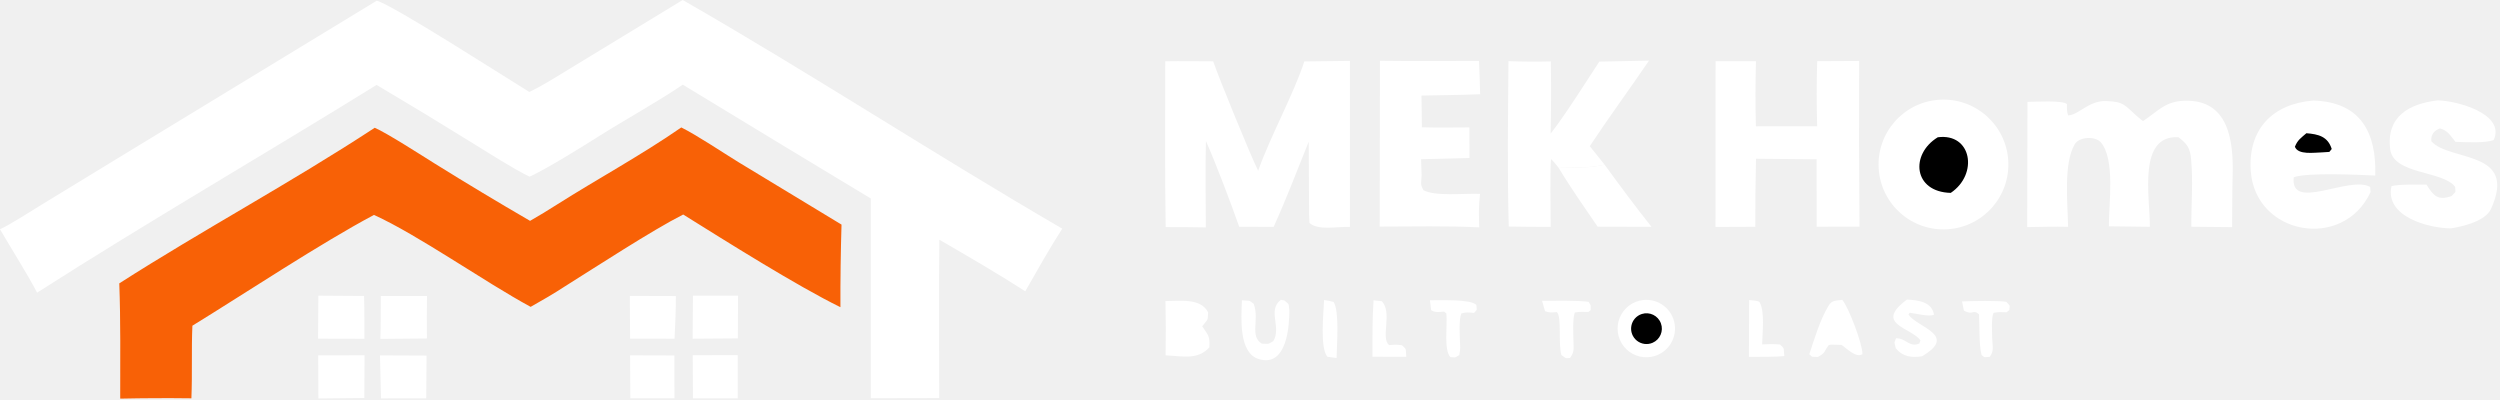
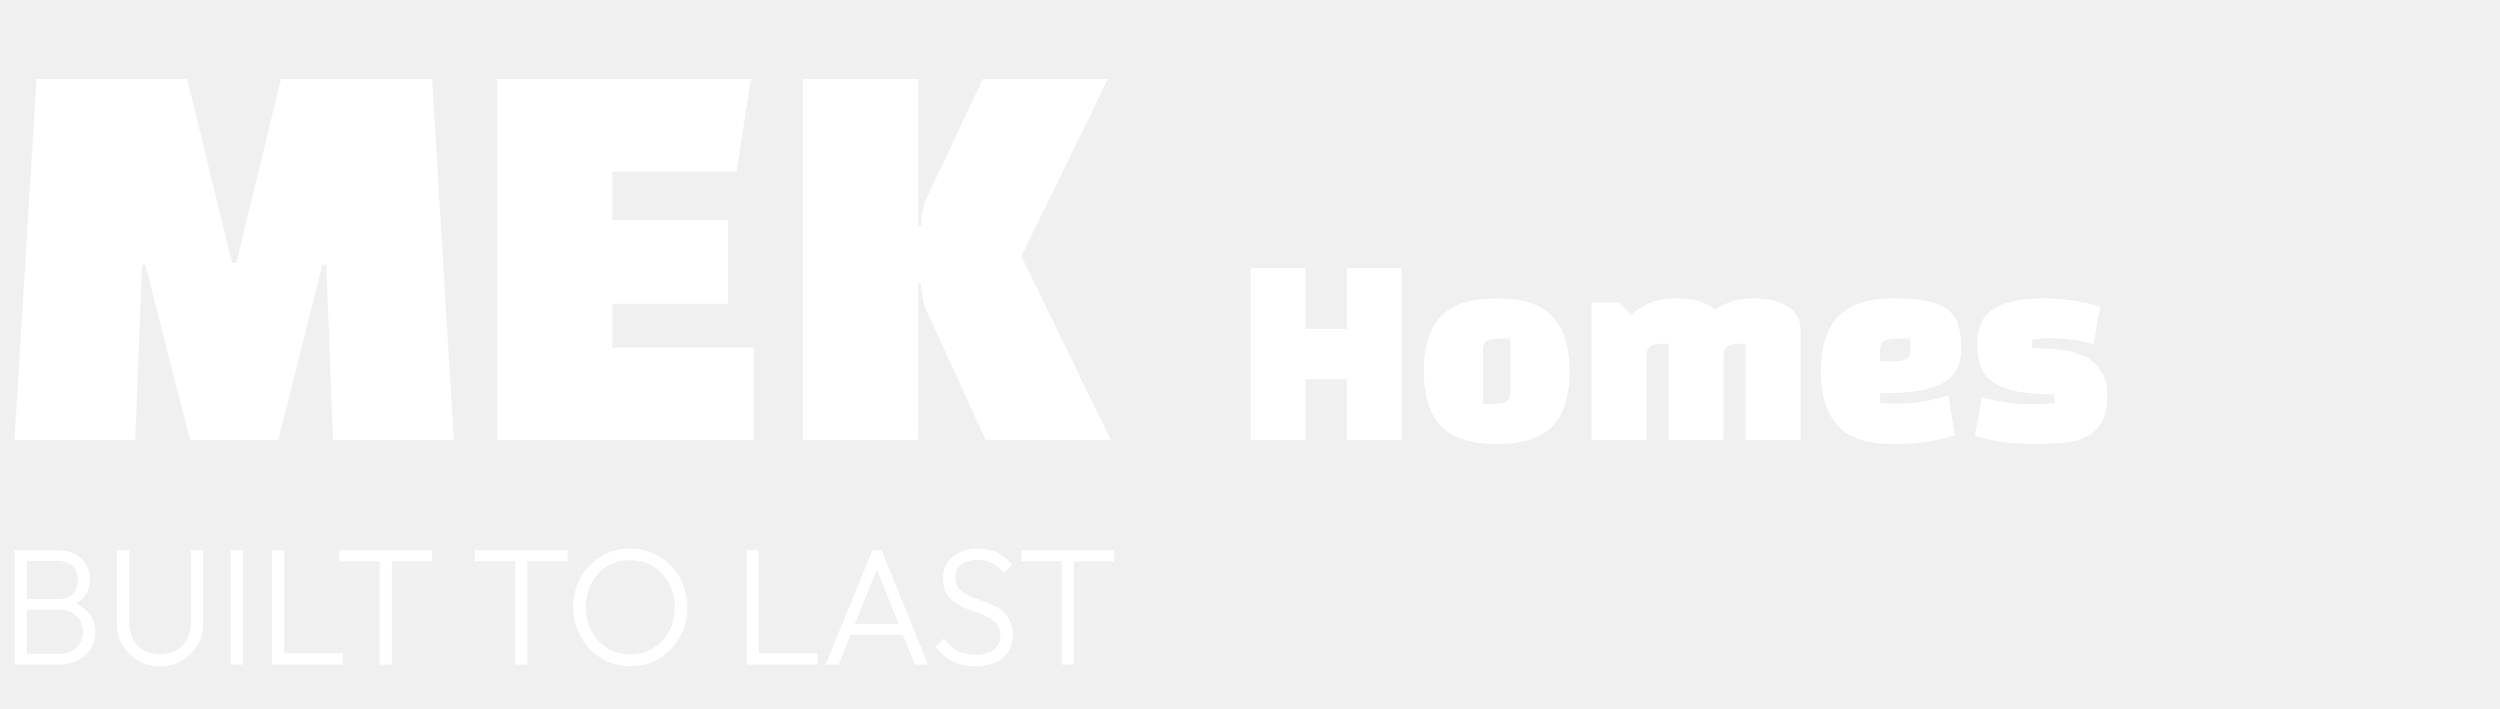
- <svg xmlns="http://www.w3.org/2000/svg" width="670" height="107" viewBox="0 0 670 107" fill="none">
-   <path d="M182.962 0C217.043 19.55 250.694 41.529 284.685 61.284C281.236 66.599 277.955 72.534 274.772 78.059C267.141 73.159 259.583 68.789 251.751 64.239C251.569 78.279 251.713 92.624 251.705 106.684L233.378 106.724L233.383 53.199L209.833 38.979L182.994 22.689C176.364 27.189 167.548 32.066 160.649 36.416C156.053 39.314 146.561 45.239 141.928 47.349C137.59 45.259 130.714 40.839 126.475 38.238C118.013 32.987 109.496 27.826 100.925 22.755C70.746 41.449 39.805 59.329 9.935 78.434C7.491 73.664 2.846 66.359 0 61.439C2.794 60.164 8.298 56.594 11.133 54.869L31.808 42.259L100.974 0.186C105.447 1.415 135.633 20.852 141.864 24.649C144.751 23.288 148.332 21.084 151.08 19.4C161.666 12.912 172.389 6.49 182.962 0Z" fill="white" />
-   <path d="M100.425 34.243C103.596 35.586 113.218 41.779 116.497 43.824C124.938 49.079 133.459 54.199 142.058 59.189C144.441 57.849 146.916 56.314 149.234 54.844C160.242 47.869 171.887 41.574 182.588 34.154C186.892 36.304 193.548 40.779 197.883 43.444L225.529 60.194C225.307 67.569 225.209 74.949 225.235 82.329C213.479 76.559 194.647 64.694 183.094 57.489C174.8 61.694 159.637 71.589 151.332 76.789C148.281 78.789 145.388 80.434 142.214 82.239C129.687 75.444 112.117 62.999 100.226 57.599C85.95 65.179 65.877 78.494 51.563 87.289C51.279 93.584 51.563 100.184 51.296 106.749C44.936 106.669 38.575 106.694 32.216 106.834C32.219 96.609 32.342 86.139 31.967 75.944C54.038 61.804 78.223 48.819 100.425 34.243Z" fill="#F86106" />
-   <path d="M349.559 16.464L361.789 16.32L361.784 60.82C358.099 60.69 353.314 61.845 350.939 59.75L350.834 57.36L350.739 37.975C347.729 45.475 344.659 53.48 341.34 60.8L332.107 60.78C329.746 54.055 326.007 44.195 323.188 37.789C322.991 45.28 323.154 53.405 323.164 60.945C319.576 60.88 315.987 60.85 312.398 60.86C312.147 46.185 312.298 31.125 312.285 16.422C316.511 16.351 320.897 16.422 325.137 16.432C326.545 20.636 335.376 42.25 337.185 45.755C340.58 36.251 346.744 25.14 349.559 16.464Z" fill="white" />
-   <path d="M543.362 27.303C545.462 27.279 552.727 26.839 553.932 27.878C553.942 29.208 553.872 29.625 554.237 30.916C557.062 30.882 559.727 26.917 564.467 27.078C569.387 27.245 569.422 28.278 573.037 31.422C573.147 31.519 574.302 32.468 574.327 32.451C578.442 29.73 580.202 27.199 585.357 27.005C597.312 26.555 598.622 37.746 598.347 47.074C598.222 51.409 598.262 56.369 598.202 60.874L587.277 60.769C587.237 54.844 587.767 48.609 587.227 42.744C586.932 39.607 586.187 38.592 583.827 36.766C572.837 36.199 576.192 52.749 576.167 60.784L565.182 60.649C565.122 54.829 566.977 42.554 562.942 38.053C561.302 36.404 557.177 36.694 556.032 38.65C552.927 43.944 554.177 54.669 554.242 60.789C550.592 60.704 546.937 60.799 543.287 60.864L543.362 27.303Z" fill="white" />
-   <path d="M487.009 16.393L498.244 16.336C498.174 31.139 498.209 45.94 498.344 60.745L486.869 60.76L486.849 42.69L470.609 42.545C470.469 48.62 470.409 54.7 470.419 60.78L459.754 60.825L459.774 16.41L470.594 16.406C470.454 22.447 470.409 27.808 470.584 33.849L486.999 33.841C486.829 28.026 486.834 22.207 487.009 16.393Z" fill="white" />
-   <path d="M519.809 26.725C529.374 26.153 537.599 33.422 538.209 42.984C538.814 52.544 531.579 60.794 522.019 61.439C512.409 62.089 504.104 54.804 503.489 45.189C502.879 35.579 510.194 27.3 519.809 26.725Z" fill="white" />
-   <path d="M519.323 36.788C528.413 35.588 530.278 46.66 522.803 51.694C512.753 51.45 511.858 41.359 519.323 36.788Z" fill="black" />
-   <path d="M369.828 16.291C378.613 16.413 387.568 16.326 396.368 16.327C396.508 19.302 396.608 22.279 396.678 25.257C391.558 25.468 386.098 25.503 380.953 25.614C381.018 28.425 381.028 31.297 381.063 34.114C385.173 34.246 389.653 34.151 393.793 34.145L393.823 42.335L380.853 42.67L380.988 46.995C380.908 49.305 380.548 49.255 381.488 50.97C384.658 52.69 392.158 51.78 396.653 51.96C396.258 55.375 396.338 57.505 396.423 60.935C388.018 60.495 378.268 60.72 369.758 60.725L369.828 16.291Z" fill="white" />
-   <path d="M428.617 16.511L441.937 16.246C436.657 24.007 431.342 31.201 426.057 39.177L430.017 44.11C426.467 45.095 421.637 44.84 417.742 45.01C417.027 44.04 416.552 43.53 415.727 42.645C415.332 43.215 415.597 58.82 415.587 60.805C411.887 60.84 408.057 60.75 404.347 60.715C403.942 46.545 404.152 30.655 404.267 16.392C408.052 16.529 411.842 16.552 415.627 16.46C415.722 22.908 415.707 29.356 415.572 35.804C419.547 30.73 424.932 22.123 428.617 16.511Z" fill="white" />
-   <path d="M619.968 26.947C632.588 27.322 636.933 35.446 636.568 47.045C631.933 46.84 618.588 46.18 614.723 47.495C613.663 56.845 629.628 46.95 635.193 50.095L635.308 51.48C627.963 67.3 604.343 62.995 603.198 45.74C602.463 34.618 609.068 27.813 619.968 26.947Z" fill="white" />
-   <path d="M618.113 35.705C621.323 35.956 623.863 36.579 624.903 39.934L624.263 40.712L622.373 40.834C620.163 40.879 615.903 41.589 615.033 39.333C615.743 37.522 616.648 36.981 618.113 35.705Z" fill="black" />
-   <path d="M653.303 26.902C658.413 26.973 671.523 30.499 668.318 37.5C666.373 38.413 660.398 38.1 658.068 38.012C656.578 36.167 656.008 35.021 653.918 34.409C652.283 35.002 651.423 36.139 651.603 37.871C656.568 43.394 674.793 40.097 667.608 55.949C666.093 59.289 660.118 60.674 656.833 61.204C650.818 61.154 639.133 58.069 640.913 49.899C642.708 49.344 648.108 49.484 650.313 49.474C652.073 52.394 653.353 53.889 657.043 52.524C658.318 51.089 658.058 51.889 657.983 50.089C654.698 45.664 641.388 46.869 640.558 39.935C639.523 31.255 645.538 27.822 653.303 26.902Z" fill="white" />
-   <path d="M430.017 44.109C434.207 49.854 438.177 55.234 442.602 60.789L428.162 60.754C424.712 55.674 420.867 50.254 417.742 45.009C421.637 44.839 426.467 45.094 430.017 44.109Z" fill="white" />
-   <path d="M440.398 80.405C444.528 79.965 448.263 82.89 448.833 87.005C449.398 91.12 446.598 94.945 442.503 95.64C439.733 96.115 436.933 95.04 435.188 92.845C433.443 90.645 433.028 87.675 434.113 85.085C435.198 82.495 437.608 80.705 440.398 80.405Z" fill="white" />
-   <path d="M439.998 84.154C442.093 83.479 444.348 84.574 445.118 86.639C445.893 88.704 444.903 91.009 442.878 91.874C441.478 92.469 439.868 92.249 438.683 91.299C437.498 90.354 436.928 88.829 437.203 87.334C437.478 85.839 438.553 84.619 439.998 84.154Z" fill="black" />
-   <path d="M312.342 80.684C316.268 80.684 321.862 79.814 323.775 83.729C323.622 86.194 323.864 85.274 322.191 87.439C323.919 90.054 324.262 90.054 324.114 93.094C320.932 96.574 316.89 95.429 312.381 95.229C312.465 90.379 312.452 85.529 312.342 80.684Z" fill="white" />
-   <path d="M85.275 95.23L97.703 95.215L97.638 106.66L85.327 106.785L85.275 95.23Z" fill="white" />
-   <path d="M101.834 95.24L114.321 95.295L114.228 106.75L102.114 106.765L101.834 95.24Z" fill="white" />
-   <path d="M85.318 79.24L97.567 79.32C97.696 83.04 97.637 87.05 97.653 90.795L85.24 90.765L85.318 79.24Z" fill="white" />
-   <path d="M185.652 95.195L197.708 95.17L197.713 106.76L185.714 106.75L185.652 95.195Z" fill="white" />
-   <path d="M185.712 79.24H197.796L197.747 90.69L185.625 90.775L185.712 79.24Z" fill="white" />
-   <path d="M102.056 79.33H114.436C114.38 83.125 114.373 86.92 114.415 90.715L101.939 90.825C102.082 87.11 102.03 83.07 102.056 79.33Z" fill="white" />
-   <path d="M168.795 79.305L181.131 79.34C181.142 83.23 180.968 86.88 180.78 90.775L168.863 90.76L168.795 79.305Z" fill="white" />
-   <path d="M168.863 95.228L180.731 95.263C180.76 99.084 180.768 102.909 180.755 106.734H168.926L168.863 95.228Z" fill="white" />
-   <path d="M493.729 80.359C495.369 82.229 499.144 92.069 499.144 94.909C497.444 96.054 494.929 93.354 493.514 92.429C492.399 92.399 491.474 92.374 490.744 92.359L490.104 92.474C488.624 94.469 489.394 94.419 487.189 95.664C485.349 95.524 485.974 95.924 484.889 94.939C486.284 90.764 487.774 85.679 490.069 81.909C490.989 80.399 492.019 80.614 493.729 80.359Z" fill="white" />
-   <path d="M332.843 80.484C334.964 80.668 334.624 80.314 335.995 81.433C337.602 85.778 334.816 90.058 338.186 92.103C340.407 92.118 339.445 92.409 341.242 91.439C343.497 87.629 339.595 83.183 343.262 80.353L344.227 80.523C345.742 81.918 345.247 81.064 345.552 83.284C345.527 86.898 345.052 98.633 337.287 96.209C332.002 94.558 332.623 85.349 332.843 80.484Z" fill="white" />
-   <path d="M511.063 80.285C513.873 80.435 517.738 80.795 518.313 84.33C516.988 84.96 513.813 84.065 511.788 83.82L511.478 84.335C514.028 87.895 524.753 89.78 515.108 95.48C512.318 95.915 509.953 95.63 508.068 93.345C507.673 91.42 507.543 92.28 508.138 90.655C510.818 90.59 511.673 93.22 514.388 92.06L514.678 91.18C511.923 87.64 502.213 86.89 511.063 80.285Z" fill="white" />
-   <path d="M413.277 80.615C416.292 80.625 423.047 80.47 425.747 80.895C426.537 82.205 426.257 81.505 426.307 83.115L425.662 83.61C424.122 83.57 423.602 83.515 422.057 83.745C421.392 85.51 421.667 89.65 421.697 91.74C421.767 93.755 421.842 94.43 420.782 95.925C419.207 96.015 419.982 96.155 418.462 95.155C417.557 92.205 418.597 84.95 417.247 83.635C415.807 83.735 415.422 83.885 414.067 83.395L413.277 80.615Z" fill="white" />
-   <path d="M383.223 80.465C386.278 80.525 393.953 80.105 395.668 81.705C395.763 83.39 396.033 82.72 395.028 83.86C393.693 83.76 392.923 83.595 391.638 84.005C390.898 85.765 391.253 90.215 391.303 92.36C391.378 93.6 391.288 93.91 391.103 95.155C389.613 95.985 390.388 95.81 388.693 95.7C386.903 93.725 387.923 87.47 387.633 84.015L387.018 83.52C385.658 83.595 384.628 83.845 383.543 83.115L383.223 80.465Z" fill="white" />
-   <path d="M525.834 80.78C527.979 80.675 535.974 80.515 537.699 80.9C538.824 82.21 538.609 81.49 538.509 83.085L537.779 83.69C536.184 83.63 535.889 83.585 534.264 83.84C533.634 85.205 533.889 88.995 533.904 90.71C534.024 93.09 534.424 94.08 533.229 95.64C531.489 95.675 532.119 96 531.049 95.12C530.354 92.44 530.544 87.385 530.374 84.245C528.749 82.735 528.819 84.645 526.329 83.235L525.834 80.78Z" fill="white" />
-   <path d="M468.763 80.414C469.448 80.499 471.303 80.529 471.583 81.014C473.038 83.539 472.293 89.439 472.253 92.299C474.088 92.229 475.228 92.154 477.043 92.334C478.368 93.574 477.953 93.104 478.188 95.424C475.783 95.689 471.308 95.619 468.713 95.644L468.763 80.414Z" fill="white" />
-   <path d="M368.114 80.484L370.309 80.724C373.269 83.754 369.904 90.594 372.294 92.494C373.939 92.354 374.099 92.329 375.729 92.529C377.089 93.789 376.669 93.254 376.879 95.624L367.819 95.609C367.814 90.504 367.769 85.589 368.114 80.484Z" fill="white" />
-   <path d="M354.858 80.404C355.908 80.534 356.378 80.659 357.408 80.924C359.018 83.399 358.253 92.534 358.208 95.964L355.738 95.609C353.718 93.229 354.698 84.059 354.858 80.404Z" fill="white" />
+ <svg xmlns="http://www.w3.org/2000/svg" width="2182" height="618" viewBox="0 0 2182 618" fill="none">
+   <path d="M123.9 231.12L118.02 384H12.6L31.92 69H163.38L202.44 229.44H206.22L245.28 69H377.16L396.06 384H290.64L284.76 231.12H281.4L242.76 384H165.9L126.84 231.12H123.9ZM635.316 192.06V265.14H534.516V303.36H657.996V384H433.716V69H655.476L642.876 149.64H534.516V192.06H635.316ZM803.627 247.08H801.527V384H700.727V69H801.527V197.52H803.627C803.907 192.48 804.467 188 805.307 184.08C806.147 179.88 807.267 176.24 808.667 173.16L857.807 69H967.007L891.407 223.56L969.527 384H860.327L808.667 271.02C807.267 267.94 806.147 264.44 805.307 260.52C804.467 256.6 803.907 252.12 803.627 247.08ZM1223.46 384H1175.46V331H1139.46V384H1091.46V234H1139.46V287H1175.46V234H1223.46V384ZM1242.72 324C1242.72 302.533 1247.72 286.6 1257.72 276.2C1267.72 265.667 1283.92 260.4 1306.32 260.4C1328.72 260.4 1344.92 265.667 1354.92 276.2C1364.92 286.6 1369.92 302.533 1369.92 324C1369.92 345.467 1364.92 361.467 1354.92 372C1344.92 382.4 1328.72 387.6 1306.32 387.6C1284.45 387.6 1268.38 382.467 1258.12 372.2C1247.85 361.933 1242.72 345.867 1242.72 324ZM1294.32 305.6V352.6H1301.72C1307.58 352.6 1311.78 352 1314.32 350.8C1316.98 349.6 1318.32 346.8 1318.32 342.4V295.4H1310.92C1305.05 295.4 1300.78 296 1298.12 297.2C1295.58 298.4 1294.32 301.2 1294.32 305.6ZM1456.32 384V300H1452.92C1450.79 300 1448.72 300.067 1446.72 300.2C1444.85 300.333 1443.19 300.8 1441.72 301.6C1440.25 302.267 1439.12 303.333 1438.32 304.8C1437.52 306.267 1437.12 308.333 1437.12 311V384H1389.12V264H1413.12L1423.92 275C1433.65 265.267 1446.45 260.4 1462.32 260.4C1478.05 260.4 1489.52 263.667 1496.72 270.2C1506.72 263.667 1518.05 260.4 1530.72 260.4C1543.65 260.4 1553.65 262.867 1560.72 267.8C1567.92 272.6 1571.52 279.333 1571.52 288V384H1523.52V300H1520.12C1518.25 300 1516.39 300.067 1514.52 300.2C1512.65 300.333 1510.99 300.733 1509.52 301.4C1508.19 301.933 1506.99 302.867 1505.92 304.2C1504.99 305.533 1504.45 307.333 1504.32 309.6V384H1456.32ZM1641 343.2V351.6C1643.4 351.867 1645.8 352.067 1648.2 352.2C1650.6 352.333 1653 352.4 1655.4 352.4C1670.33 352.4 1685.4 350 1700.6 345.2L1706.2 380.4C1688.2 385.2 1670.46 387.6 1653 387.6C1630.6 387.6 1614.4 382.4 1604.4 372C1594.4 361.467 1589.4 345.467 1589.4 324C1589.4 302.533 1594.4 286.6 1604.4 276.2C1614.53 265.667 1630.73 260.4 1653 260.4C1664.2 260.4 1673.53 261.133 1681 262.6C1688.46 263.933 1694.46 266.267 1699 269.6C1703.66 272.8 1706.93 277.2 1708.8 282.8C1710.8 288.267 1711.8 295.2 1711.8 303.6C1711.8 310.533 1710.6 316.533 1708.2 321.6C1705.93 326.533 1702.06 330.6 1696.6 333.8C1691.13 337 1683.86 339.4 1674.8 341C1665.73 342.467 1654.46 343.2 1641 343.2ZM1641 305.6V315.4H1650.8C1656.66 315.4 1660.86 314.8 1663.4 313.6C1666.06 312.4 1667.4 309.6 1667.4 305.2V295.4H1657.6C1651.73 295.4 1647.46 296 1644.8 297.2C1642.26 298.4 1641 301.2 1641 305.6ZM1741.34 268.8C1751.61 263.2 1765.68 260.4 1783.54 260.4C1801.54 260.4 1818.01 262.867 1832.94 267.8L1827.34 300.4C1821.08 298.533 1814.88 297.2 1808.74 296.4C1802.61 295.6 1796.34 295.2 1789.94 295.2C1788.08 295.2 1785.74 295.267 1782.94 295.4C1780.28 295.533 1777.21 295.8 1773.74 296.2V303.8C1781.08 303.8 1788.61 304.2 1796.34 305C1804.08 305.667 1811.08 307.4 1817.34 310.2C1823.74 312.867 1828.94 316.933 1832.94 322.4C1837.08 327.733 1839.14 335.067 1839.14 344.4C1839.14 350.933 1838.41 356.8 1836.94 362C1835.48 367.067 1833.21 371.133 1830.14 374.2C1826.94 377.267 1823.61 379.733 1820.14 381.6C1816.81 383.467 1812.41 384.8 1806.94 385.6C1802.68 386.267 1798.08 386.733 1793.14 387C1788.34 387.4 1783.14 387.6 1777.54 387.6C1757.94 387.6 1740.01 385.267 1723.74 380.6L1729.74 346.6C1736.54 348.6 1743.54 350.133 1750.74 351.2C1757.94 352.267 1765.48 352.8 1773.34 352.8C1776.94 352.8 1780.34 352.733 1783.54 352.6C1786.88 352.467 1790.08 352.2 1793.14 351.8V344.2C1780.34 344.2 1769.61 343.4 1760.94 341.8C1752.41 340.067 1745.48 337.467 1740.14 334C1734.94 330.533 1731.21 326 1728.94 320.4C1726.81 314.8 1725.74 308.133 1725.74 300.4C1725.74 284.933 1730.94 274.4 1741.34 268.8Z" fill="white" />
+   <path d="M19.575 580V570.575H51.185C57.758 570.575 62.93 568.738 66.7 565.065C70.47 561.392 72.355 556.8 72.355 551.29C72.355 547.713 71.533 544.475 69.89 541.575C68.247 538.675 65.878 536.403 62.785 534.76C59.788 533.02 56.212 532.15 52.055 532.15H19.575V522.87H50.46C55.873 522.87 60.127 521.42 63.22 518.52C66.41 515.62 68.005 511.512 68.005 506.195C68.005 500.878 66.313 496.77 62.93 493.87C59.547 490.97 55.003 489.52 49.3 489.52H19.575V480.24H49.59C55.777 480.24 61.045 481.352 65.395 483.575C69.745 485.798 73.032 488.795 75.255 492.565C77.478 496.335 78.59 500.588 78.59 505.325C78.59 510.932 77.14 515.765 74.24 519.825C71.34 523.788 67.087 526.833 61.48 528.96L62.495 525.48C68.972 527.51 73.998 530.845 77.575 535.485C81.248 540.125 83.085 545.635 83.085 552.015C83.085 557.332 81.78 562.117 79.17 566.37C76.657 570.527 72.935 573.862 68.005 576.375C63.172 578.792 57.323 580 50.46 580H19.575ZM12.76 580V480.24H23.345V580H12.76ZM139.78 581.45C132.53 581.45 126.053 579.855 120.35 576.665C114.743 573.378 110.297 568.932 107.01 563.325C103.723 557.622 102.08 551.242 102.08 544.185V480.24H112.81V543.605C112.81 549.212 113.97 554.093 116.29 558.25C118.61 562.407 121.8 565.597 125.86 567.82C130.017 570.043 134.657 571.155 139.78 571.155C144.903 571.155 149.447 570.043 153.41 567.82C157.47 565.597 160.66 562.455 162.98 558.395C165.397 554.238 166.605 549.357 166.605 543.75V480.24H177.19V544.33C177.19 551.387 175.547 557.718 172.26 563.325C169.07 568.932 164.623 573.378 158.92 576.665C153.313 579.855 146.933 581.45 139.78 581.45ZM201.373 580V480.24H211.958V580H201.373ZM237.482 580V480.24H248.067V580H237.482ZM244.442 580V570.285H299.397V580H244.442ZM331.305 580V482.995H342.035V580H331.305ZM296.215 489.955V480.24H377.125V489.955H296.215ZM449.542 580V482.995H460.272V580H449.542ZM414.452 489.955V480.24H495.362V489.955H414.452ZM550.342 581.45C543.285 581.45 536.712 580.145 530.622 577.535C524.629 574.828 519.36 571.155 514.817 566.515C510.274 561.778 506.697 556.317 504.087 550.13C501.574 543.847 500.317 537.128 500.317 529.975C500.317 522.725 501.574 516.007 504.087 509.82C506.6 503.633 510.129 498.22 514.672 493.58C519.215 488.94 524.484 485.315 530.477 482.705C536.47 480.095 542.995 478.79 550.052 478.79C557.109 478.79 563.634 480.095 569.627 482.705C575.717 485.315 581.034 488.94 585.577 493.58C590.12 498.22 593.649 503.682 596.162 509.965C598.675 516.152 599.932 522.87 599.932 530.12C599.932 537.273 598.675 543.992 596.162 550.275C593.649 556.462 590.12 561.875 585.577 566.515C581.13 571.155 575.91 574.828 569.917 577.535C563.924 580.145 557.399 581.45 550.342 581.45ZM550.052 571.155C557.592 571.155 564.262 569.367 570.062 565.79C575.959 562.213 580.55 557.332 583.837 551.145C587.22 544.958 588.912 537.902 588.912 529.975C588.912 524.078 587.945 518.665 586.012 513.735C584.079 508.708 581.372 504.358 577.892 500.685C574.412 496.915 570.304 494.015 565.567 491.985C560.927 489.955 555.755 488.94 550.052 488.94C542.609 488.94 535.939 490.728 530.042 494.305C524.242 497.785 519.65 502.618 516.267 508.805C512.98 514.992 511.337 522.048 511.337 529.975C511.337 535.872 512.304 541.333 514.237 546.36C516.17 551.387 518.877 555.785 522.357 559.555C525.837 563.228 529.945 566.08 534.682 568.11C539.419 570.14 544.542 571.155 550.052 571.155ZM651.666 580V480.24H662.251V580H651.666ZM658.626 580V570.285H713.581V580H658.626ZM720.594 580L761.484 480.24H769.459L809.915 580H798.459L763.224 491.84H767.429L731.904 580H720.594ZM739.299 554.045V544.62H791.499V554.045H739.299ZM851.262 581.45C843.529 581.45 836.859 580 831.252 577.1C825.645 574.103 820.715 569.947 816.462 564.63L823.857 557.38C827.24 562.117 831.155 565.645 835.602 567.965C840.145 570.285 845.51 571.445 851.697 571.445C858.077 571.445 863.249 569.995 867.212 567.095C871.175 564.195 873.157 560.183 873.157 555.06C873.157 551.097 872.239 547.858 870.402 545.345C868.565 542.735 866.149 540.657 863.152 539.11C860.252 537.467 857.014 536.017 853.437 534.76C849.86 533.503 846.284 532.198 842.707 530.845C839.227 529.395 835.989 527.607 832.992 525.48C829.995 523.353 827.579 520.647 825.742 517.36C824.002 514.073 823.132 509.868 823.132 504.745C823.132 499.332 824.437 494.692 827.047 490.825C829.657 486.958 833.234 484.01 837.777 481.98C842.32 479.853 847.492 478.79 853.292 478.79C859.769 478.79 865.52 480.047 870.547 482.56C875.67 485.073 879.924 488.457 883.307 492.71L876.057 499.96C872.964 496.287 869.58 493.483 865.907 491.55C862.234 489.617 857.932 488.65 853.002 488.65C847.202 488.65 842.562 490.003 839.082 492.71C835.602 495.417 833.862 499.187 833.862 504.02C833.862 507.79 834.732 510.835 836.472 513.155C838.309 515.475 840.725 517.408 843.722 518.955C846.719 520.502 849.957 521.903 853.437 523.16C857.014 524.32 860.59 525.625 864.167 527.075C867.744 528.525 870.982 530.362 873.882 532.585C876.879 534.808 879.295 537.66 881.132 541.14C882.969 544.523 883.887 548.873 883.887 554.19C883.887 562.793 880.939 569.512 875.042 574.345C869.242 579.082 861.315 581.45 851.262 581.45ZM926.598 580V482.995H937.328V580H926.598ZM891.508 489.955V480.24H972.418V489.955H891.508Z" fill="white" />
</svg>
